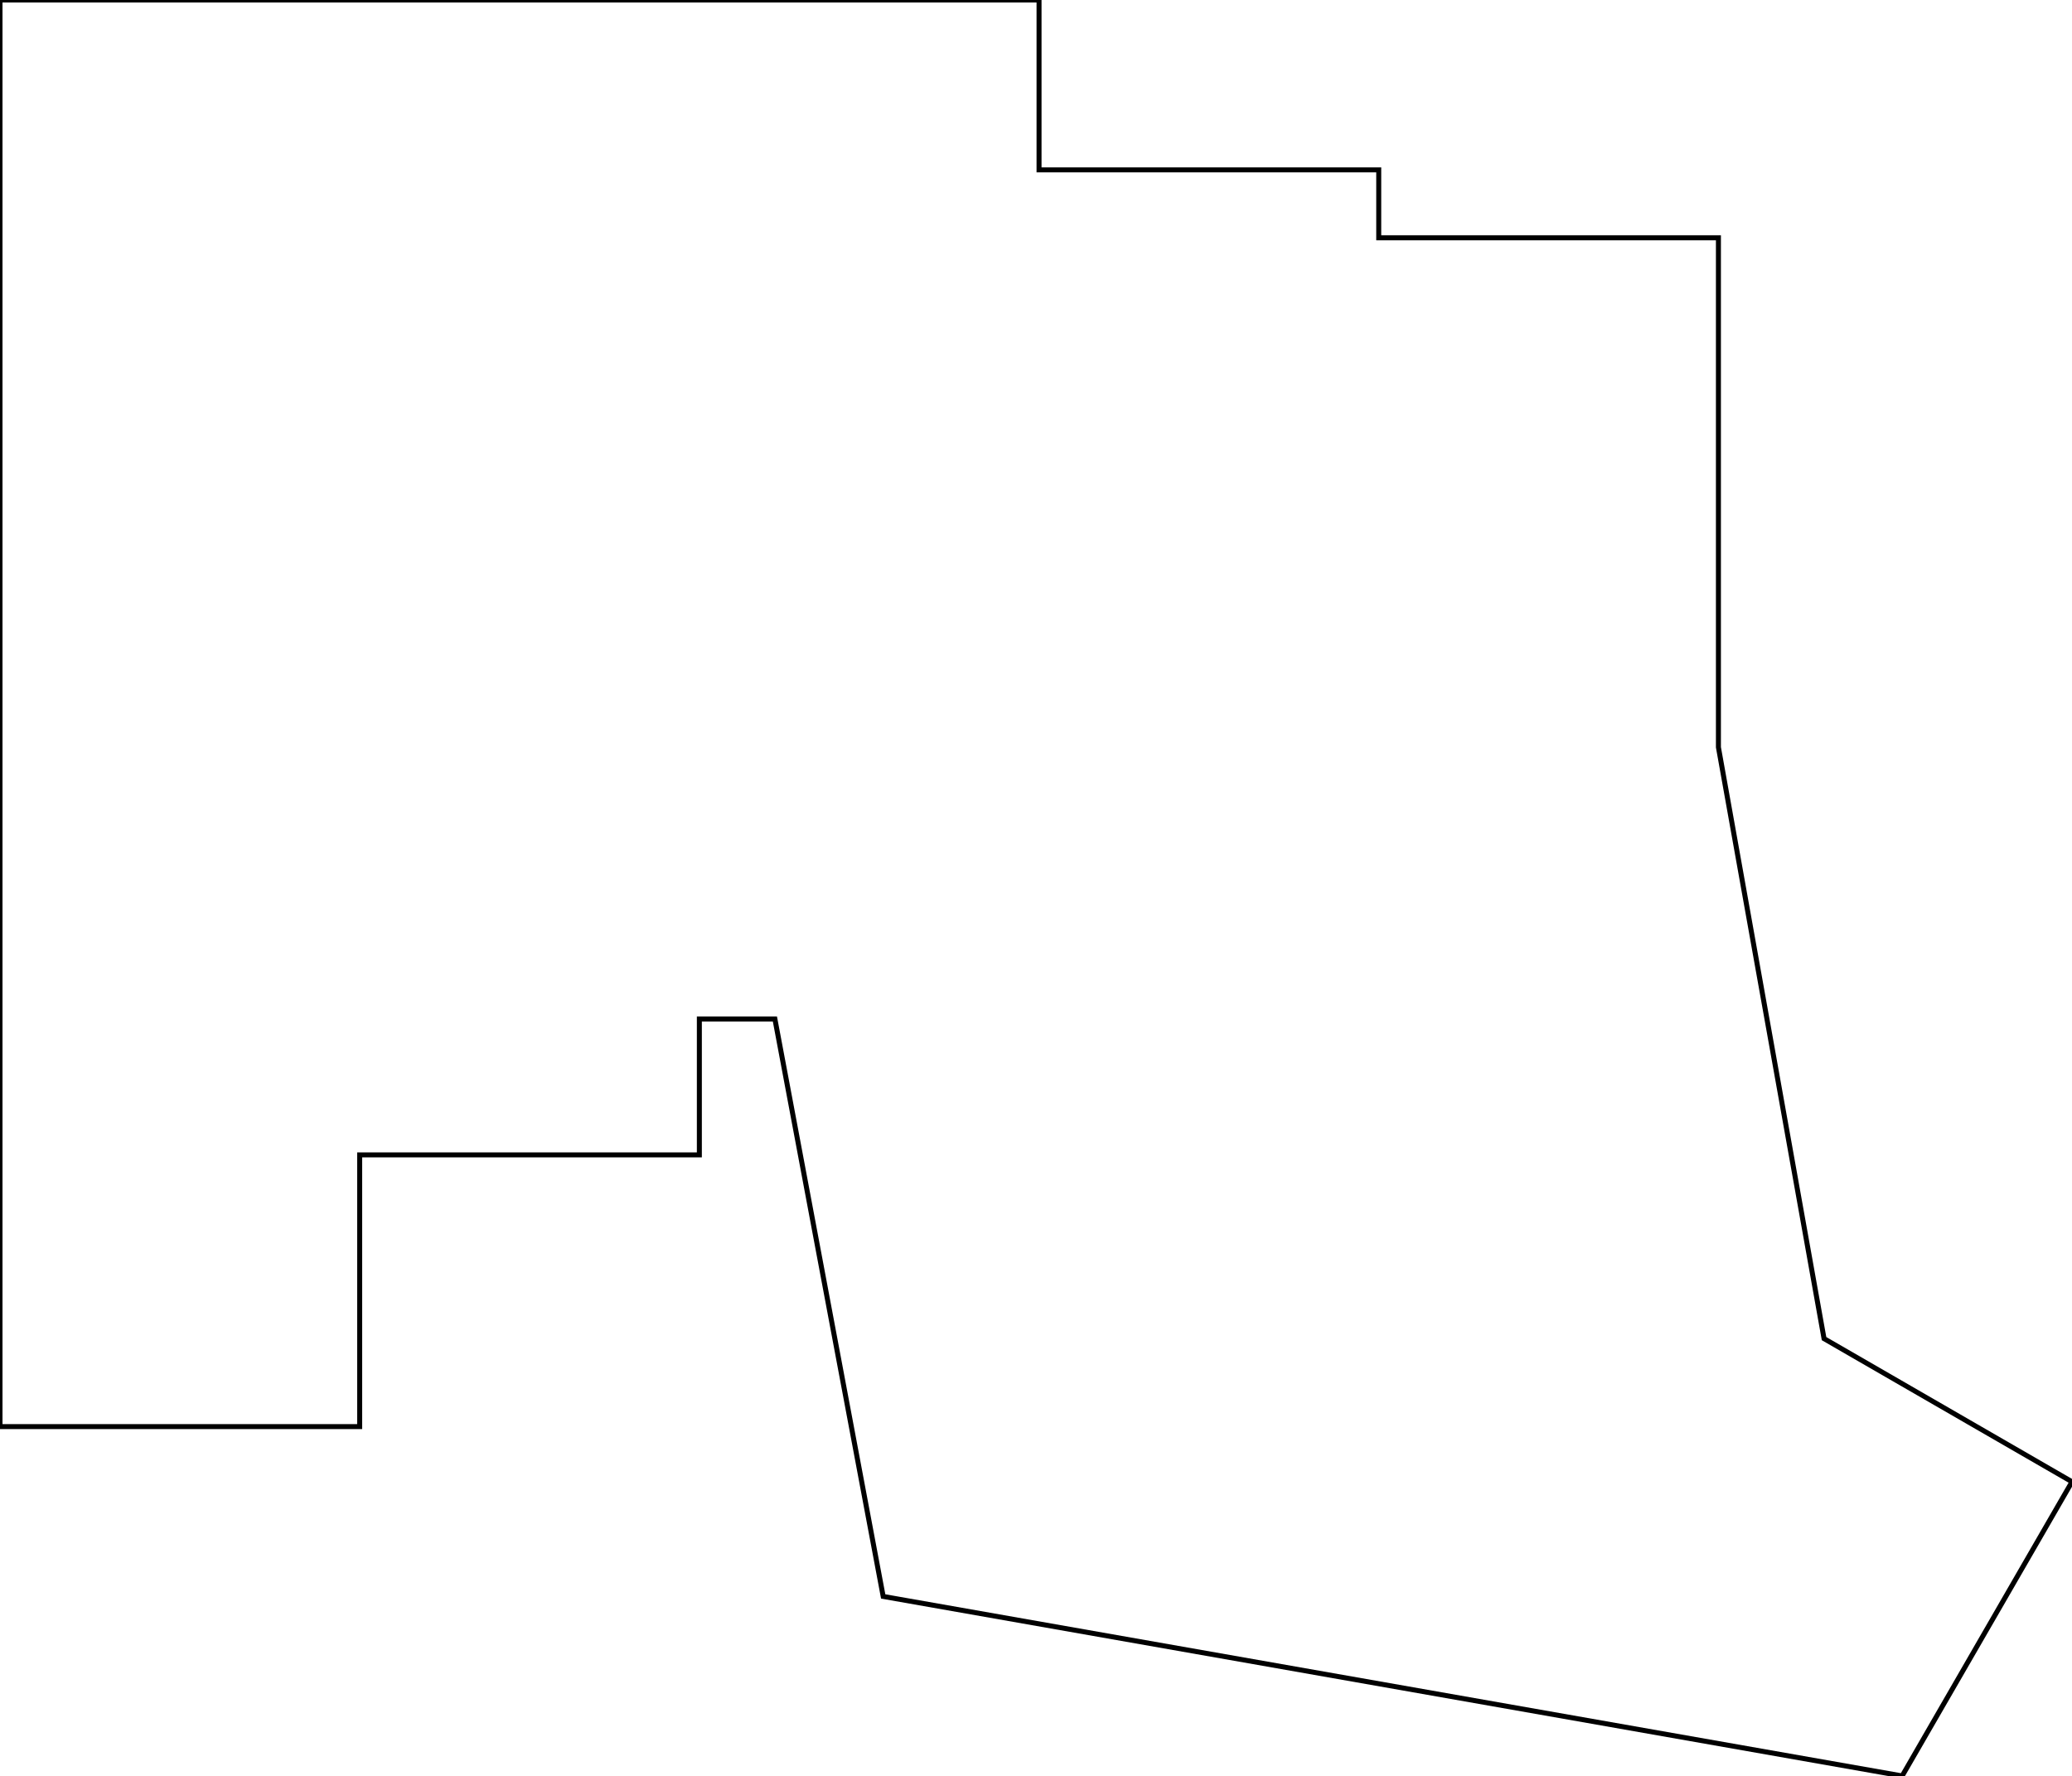
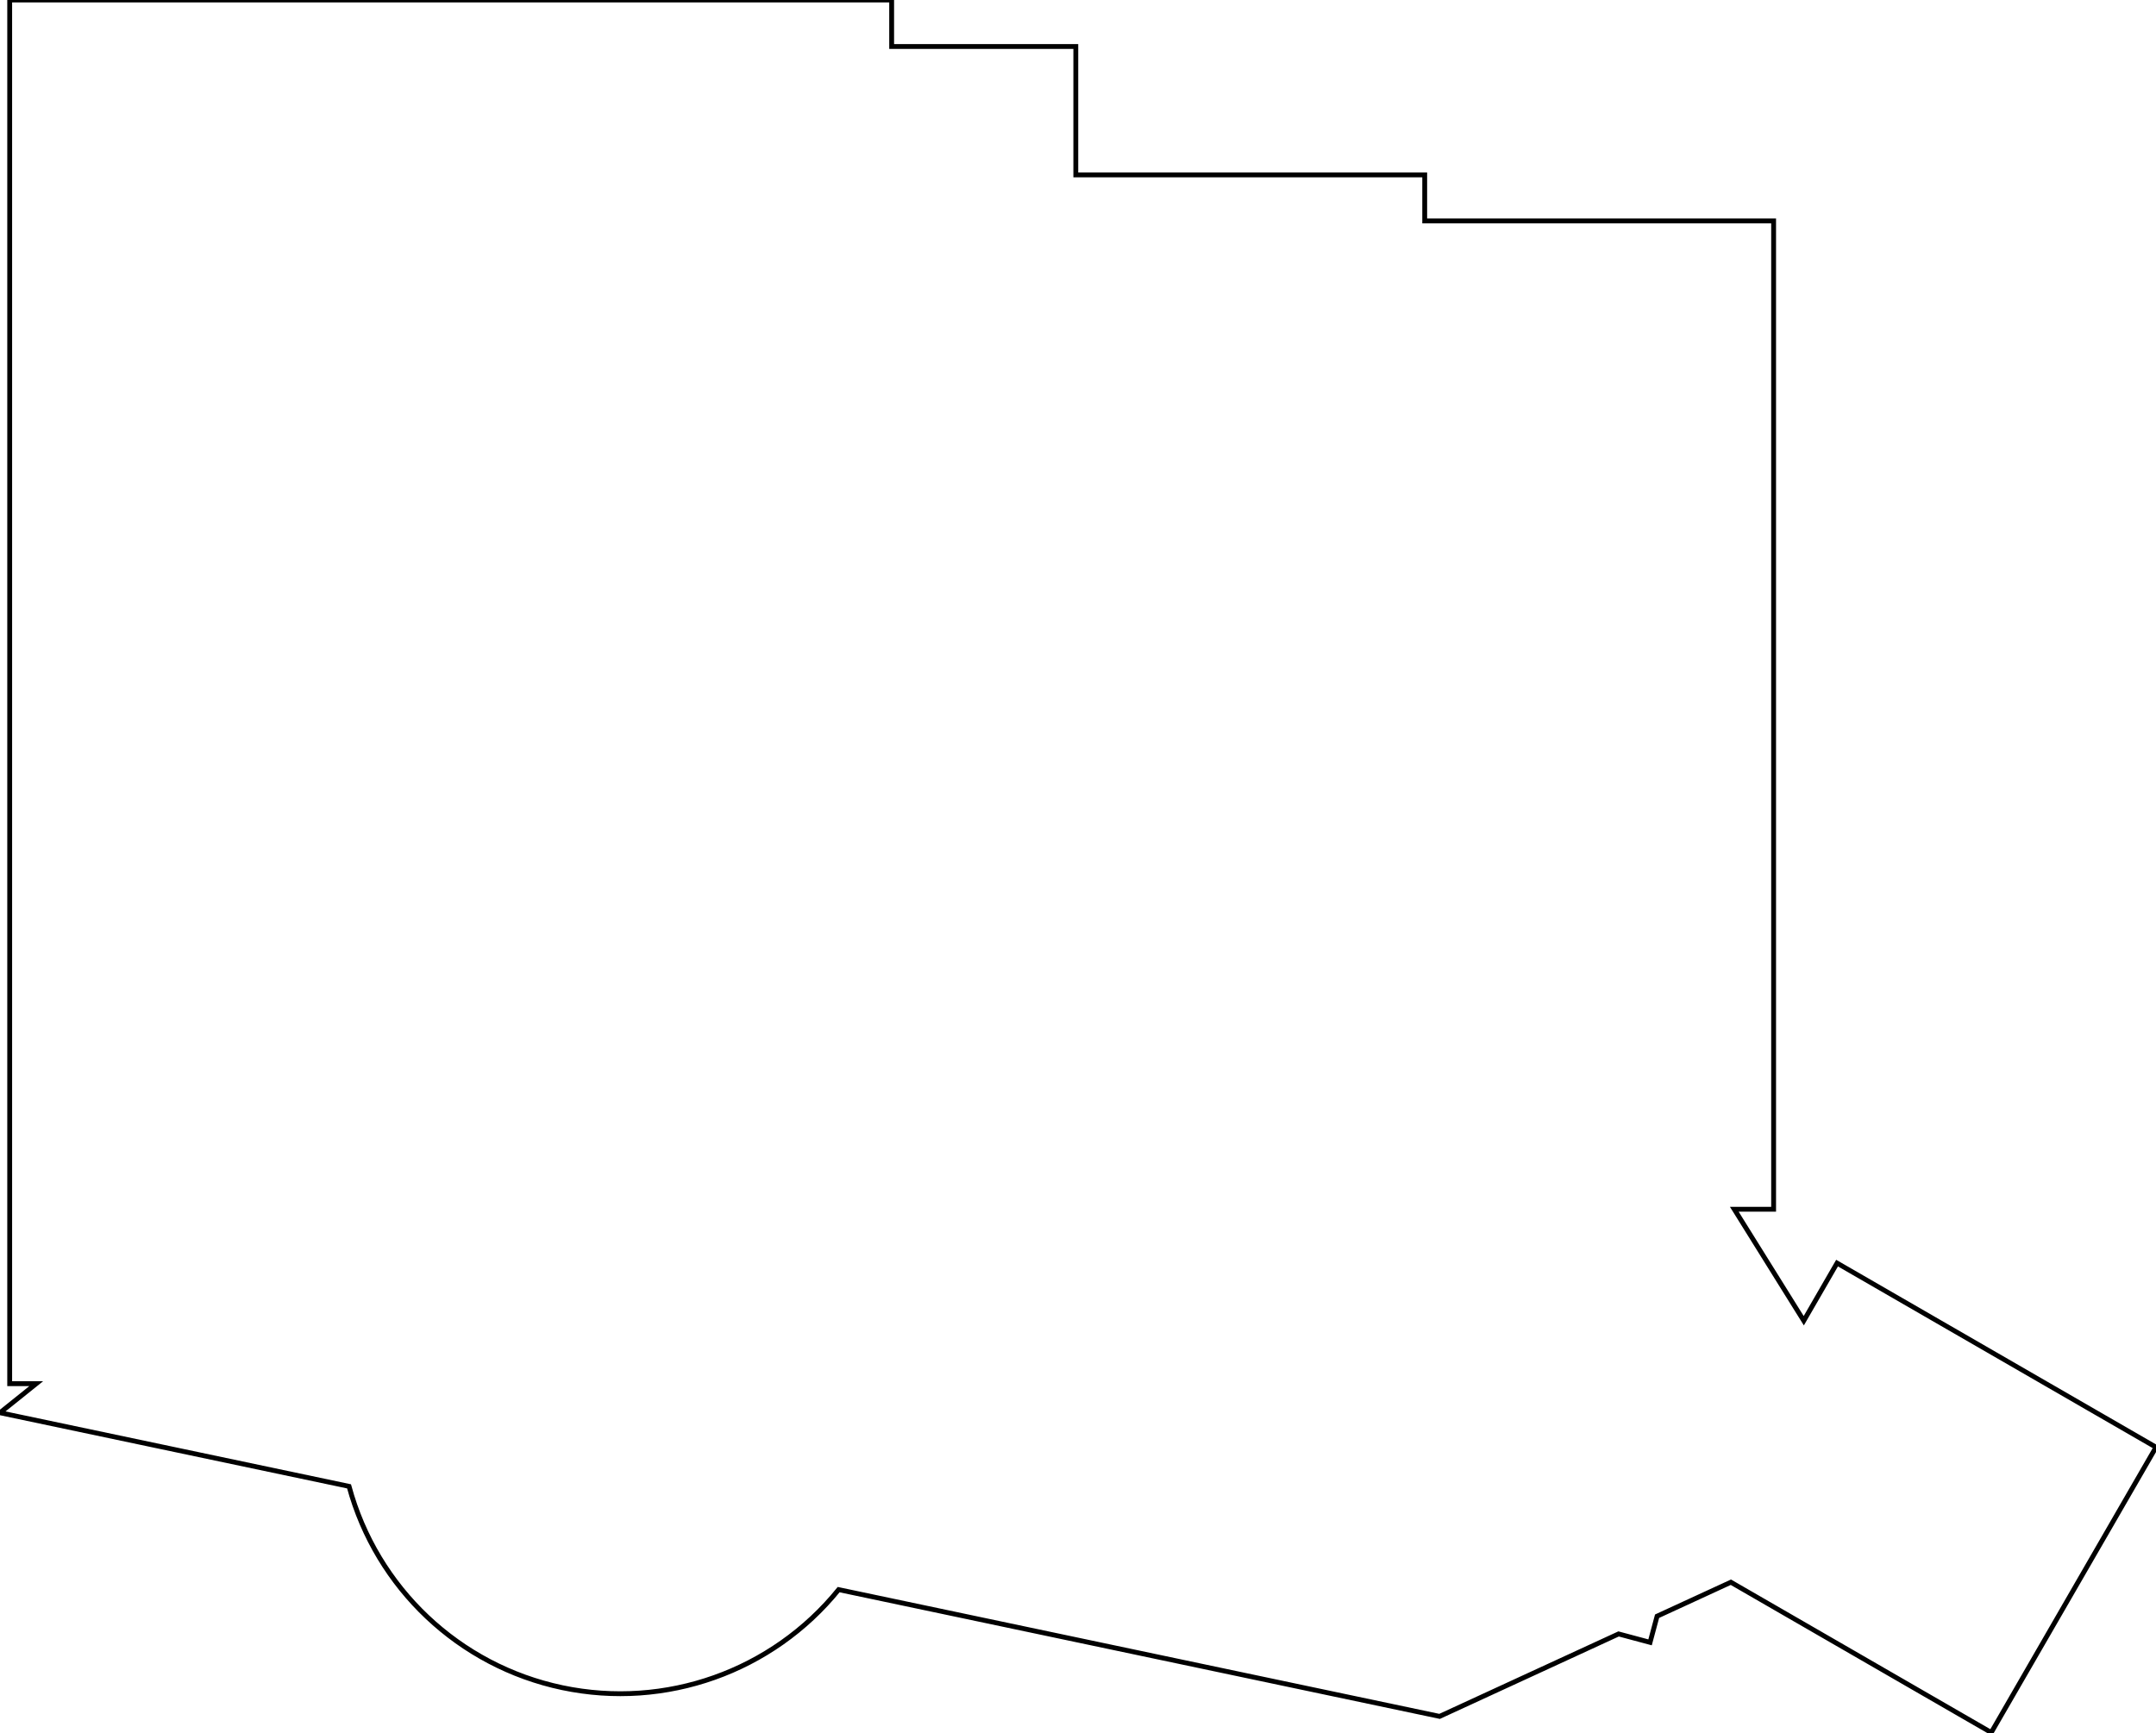
- <svg xmlns="http://www.w3.org/2000/svg" width="103.695mm" height="88.884mm" viewBox="0 0 103.695 88.884">
+ <svg xmlns="http://www.w3.org/2000/svg" width="111.227mm" height="89.401mm" viewBox="0 0 111.227 89.401">
  <g id="svgGroup" stroke-linecap="round" fill-rule="evenodd" font-size="9pt" stroke="#000" stroke-width="0.25mm" fill="none" style="stroke:#000;stroke-width:0.25mm;fill:none">
-     <path d="M 0 71.4 L 18 71.4 L 18 57.8 L 35 57.8 L 35 51 L 38.781 51 L 44.2 79.9 L 95.195 88.884 L 103.695 74.161 L 91.286 66.997 L 86 37.4 L 86 11.9 L 69 11.9 L 69 8.5 L 52 8.5 L 52 0 L 0 0 L 0 71.4 Z" vector-effect="non-scaling-stroke" />
+     <path d="M 0.5 71.4 L 1.869 71.4 L 0 72.9 L 18.007 76.699 A 14.5 14.5 0 0 0 43.266 82.028 L 74.268 88.569 L 83.503 84.314 L 85.126 84.749 L 85.488 83.4 L 89.295 81.646 L 102.727 89.401 L 111.227 74.679 L 94.773 65.179 L 93.056 68.152 L 89.471 62.4 L 91.5 62.4 L 91.5 11.4 L 73.5 11.4 L 73.5 9.025 L 55.5 9.025 L 55.5 2.4 L 46 2.4 L 46 0 L 0.5 0 L 0.5 71.4 Z" vector-effect="non-scaling-stroke" />
  </g>
</svg>
